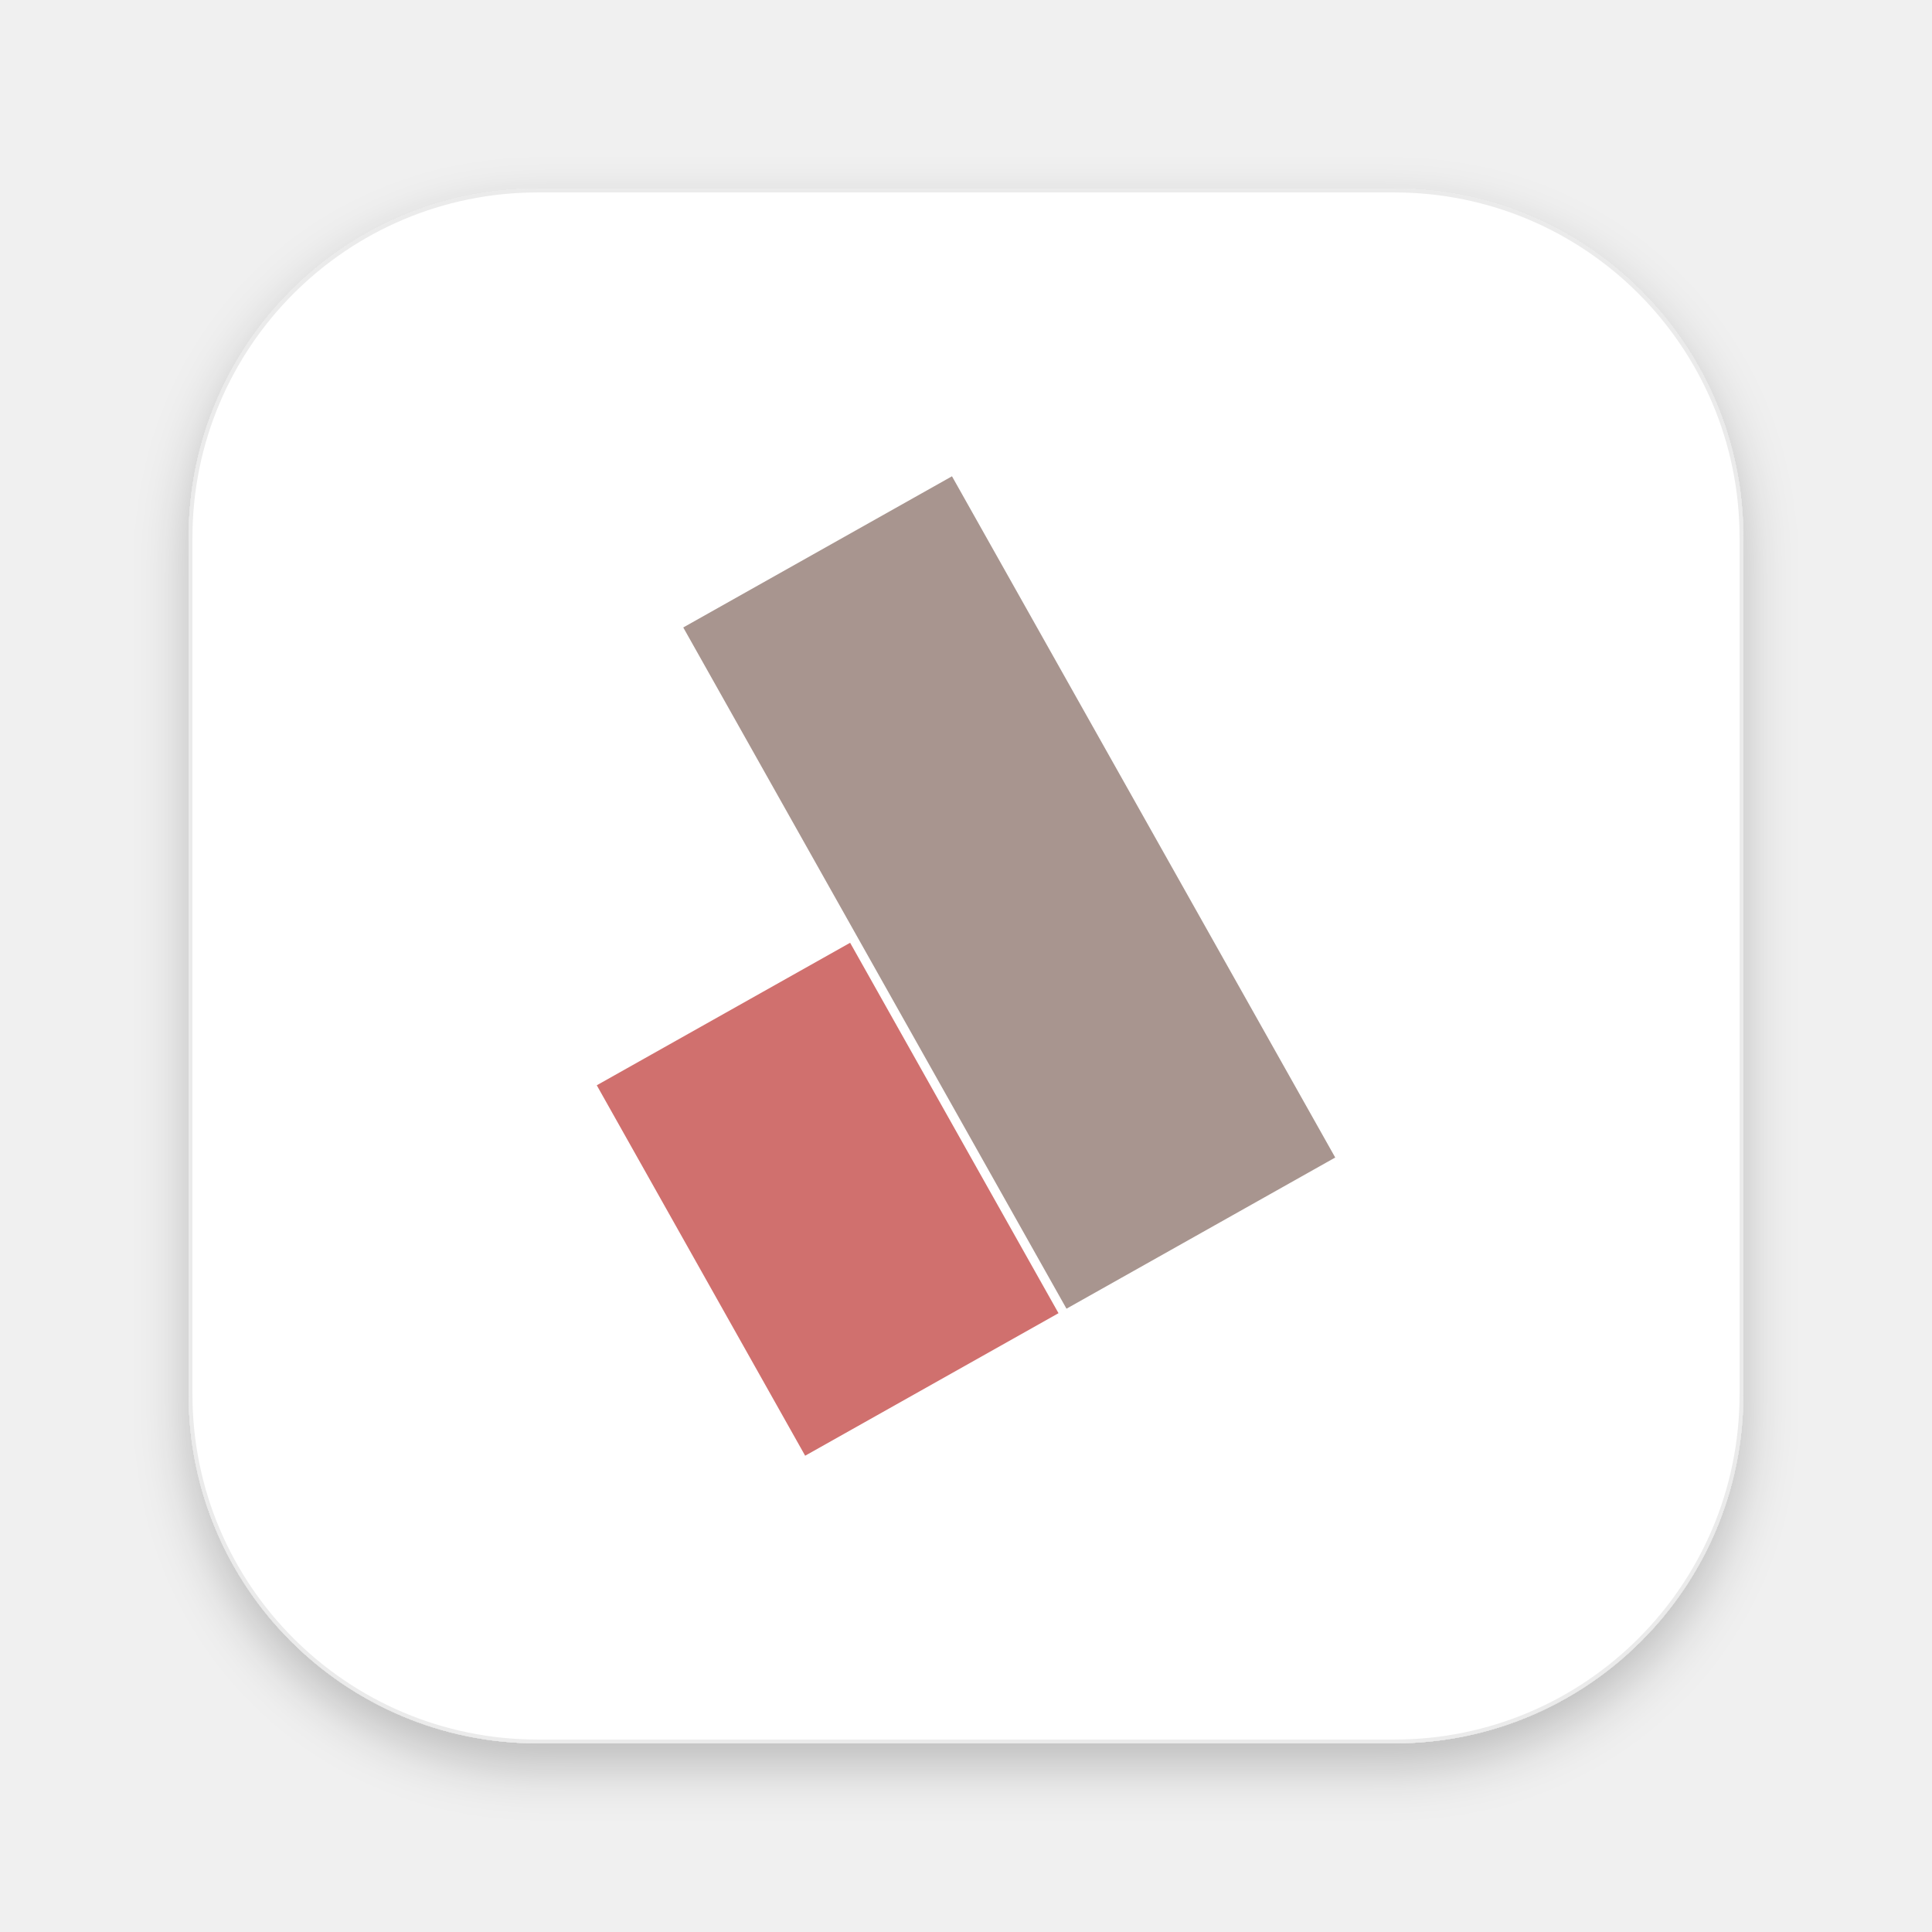
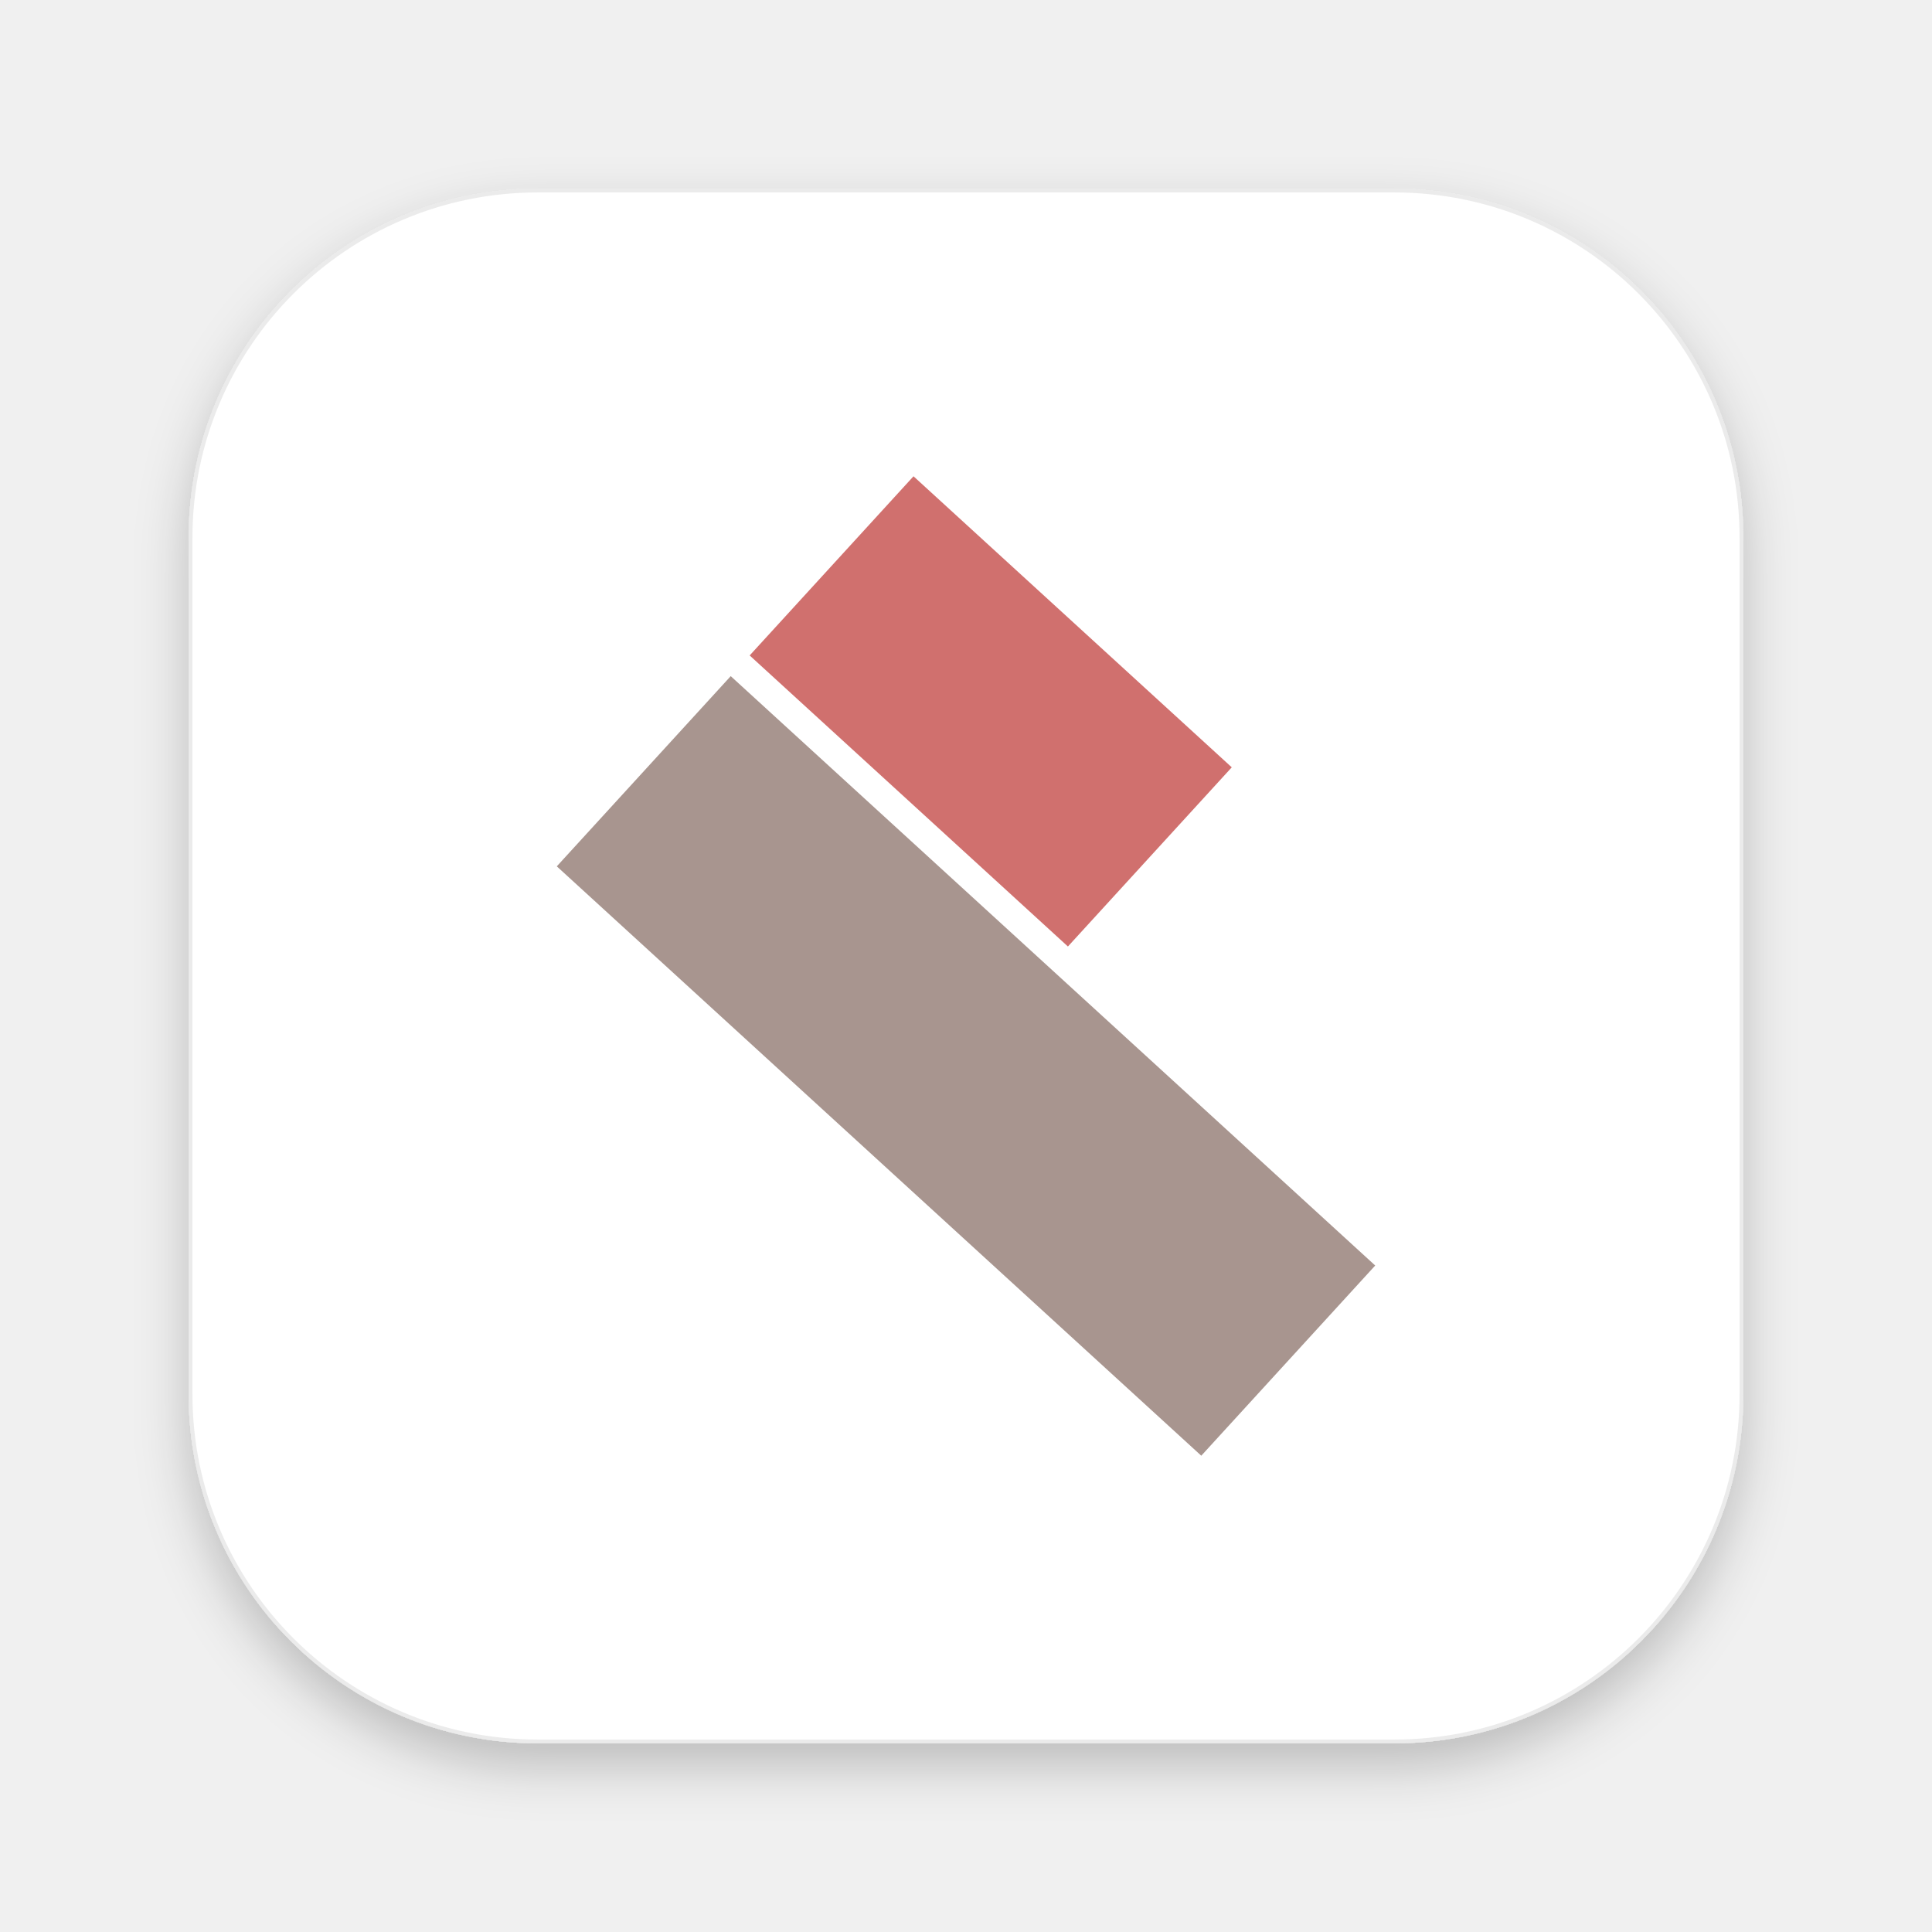
<svg xmlns="http://www.w3.org/2000/svg" width="1024" height="1024" viewBox="0 0 1024 1024">
  <defs>
    <filter id="sh" x="-20%" y="-20%" width="140%" height="140%">
      <feDropShadow dx="0" dy="12" stdDeviation="14" flood-color="#000" flood-opacity="0.22" />
    </filter>
  </defs>
  <rect x="100" y="100" width="824" height="824" rx="185" fill="#ffffff" filter="url(#sh)" />
  <rect x="101" y="101" width="822" height="822" rx="184" fill="none" stroke="#000" stroke-opacity="0.08" stroke-width="2" />
-   <path d="M362.14 332.57 L504.57 252.44 L707.70 613.51 L565.26 693.64 Z" fill="#a8958f" />
-   <path d="M316.30 575.22 L450.58 499.69 L561.03 696.02 L426.75 771.56 Z" fill="#d0706e" />
+   <path d="M387.30 358.37 L728.89 670.75 L636.70 771.56 L295.11 459.18 Z" fill="#a8958f" />
+   <path d="M484.18 252.44 L652.86 406.70 L566.02 501.66 L397.34 347.40 Z" fill="#d0706e" />
</svg>
